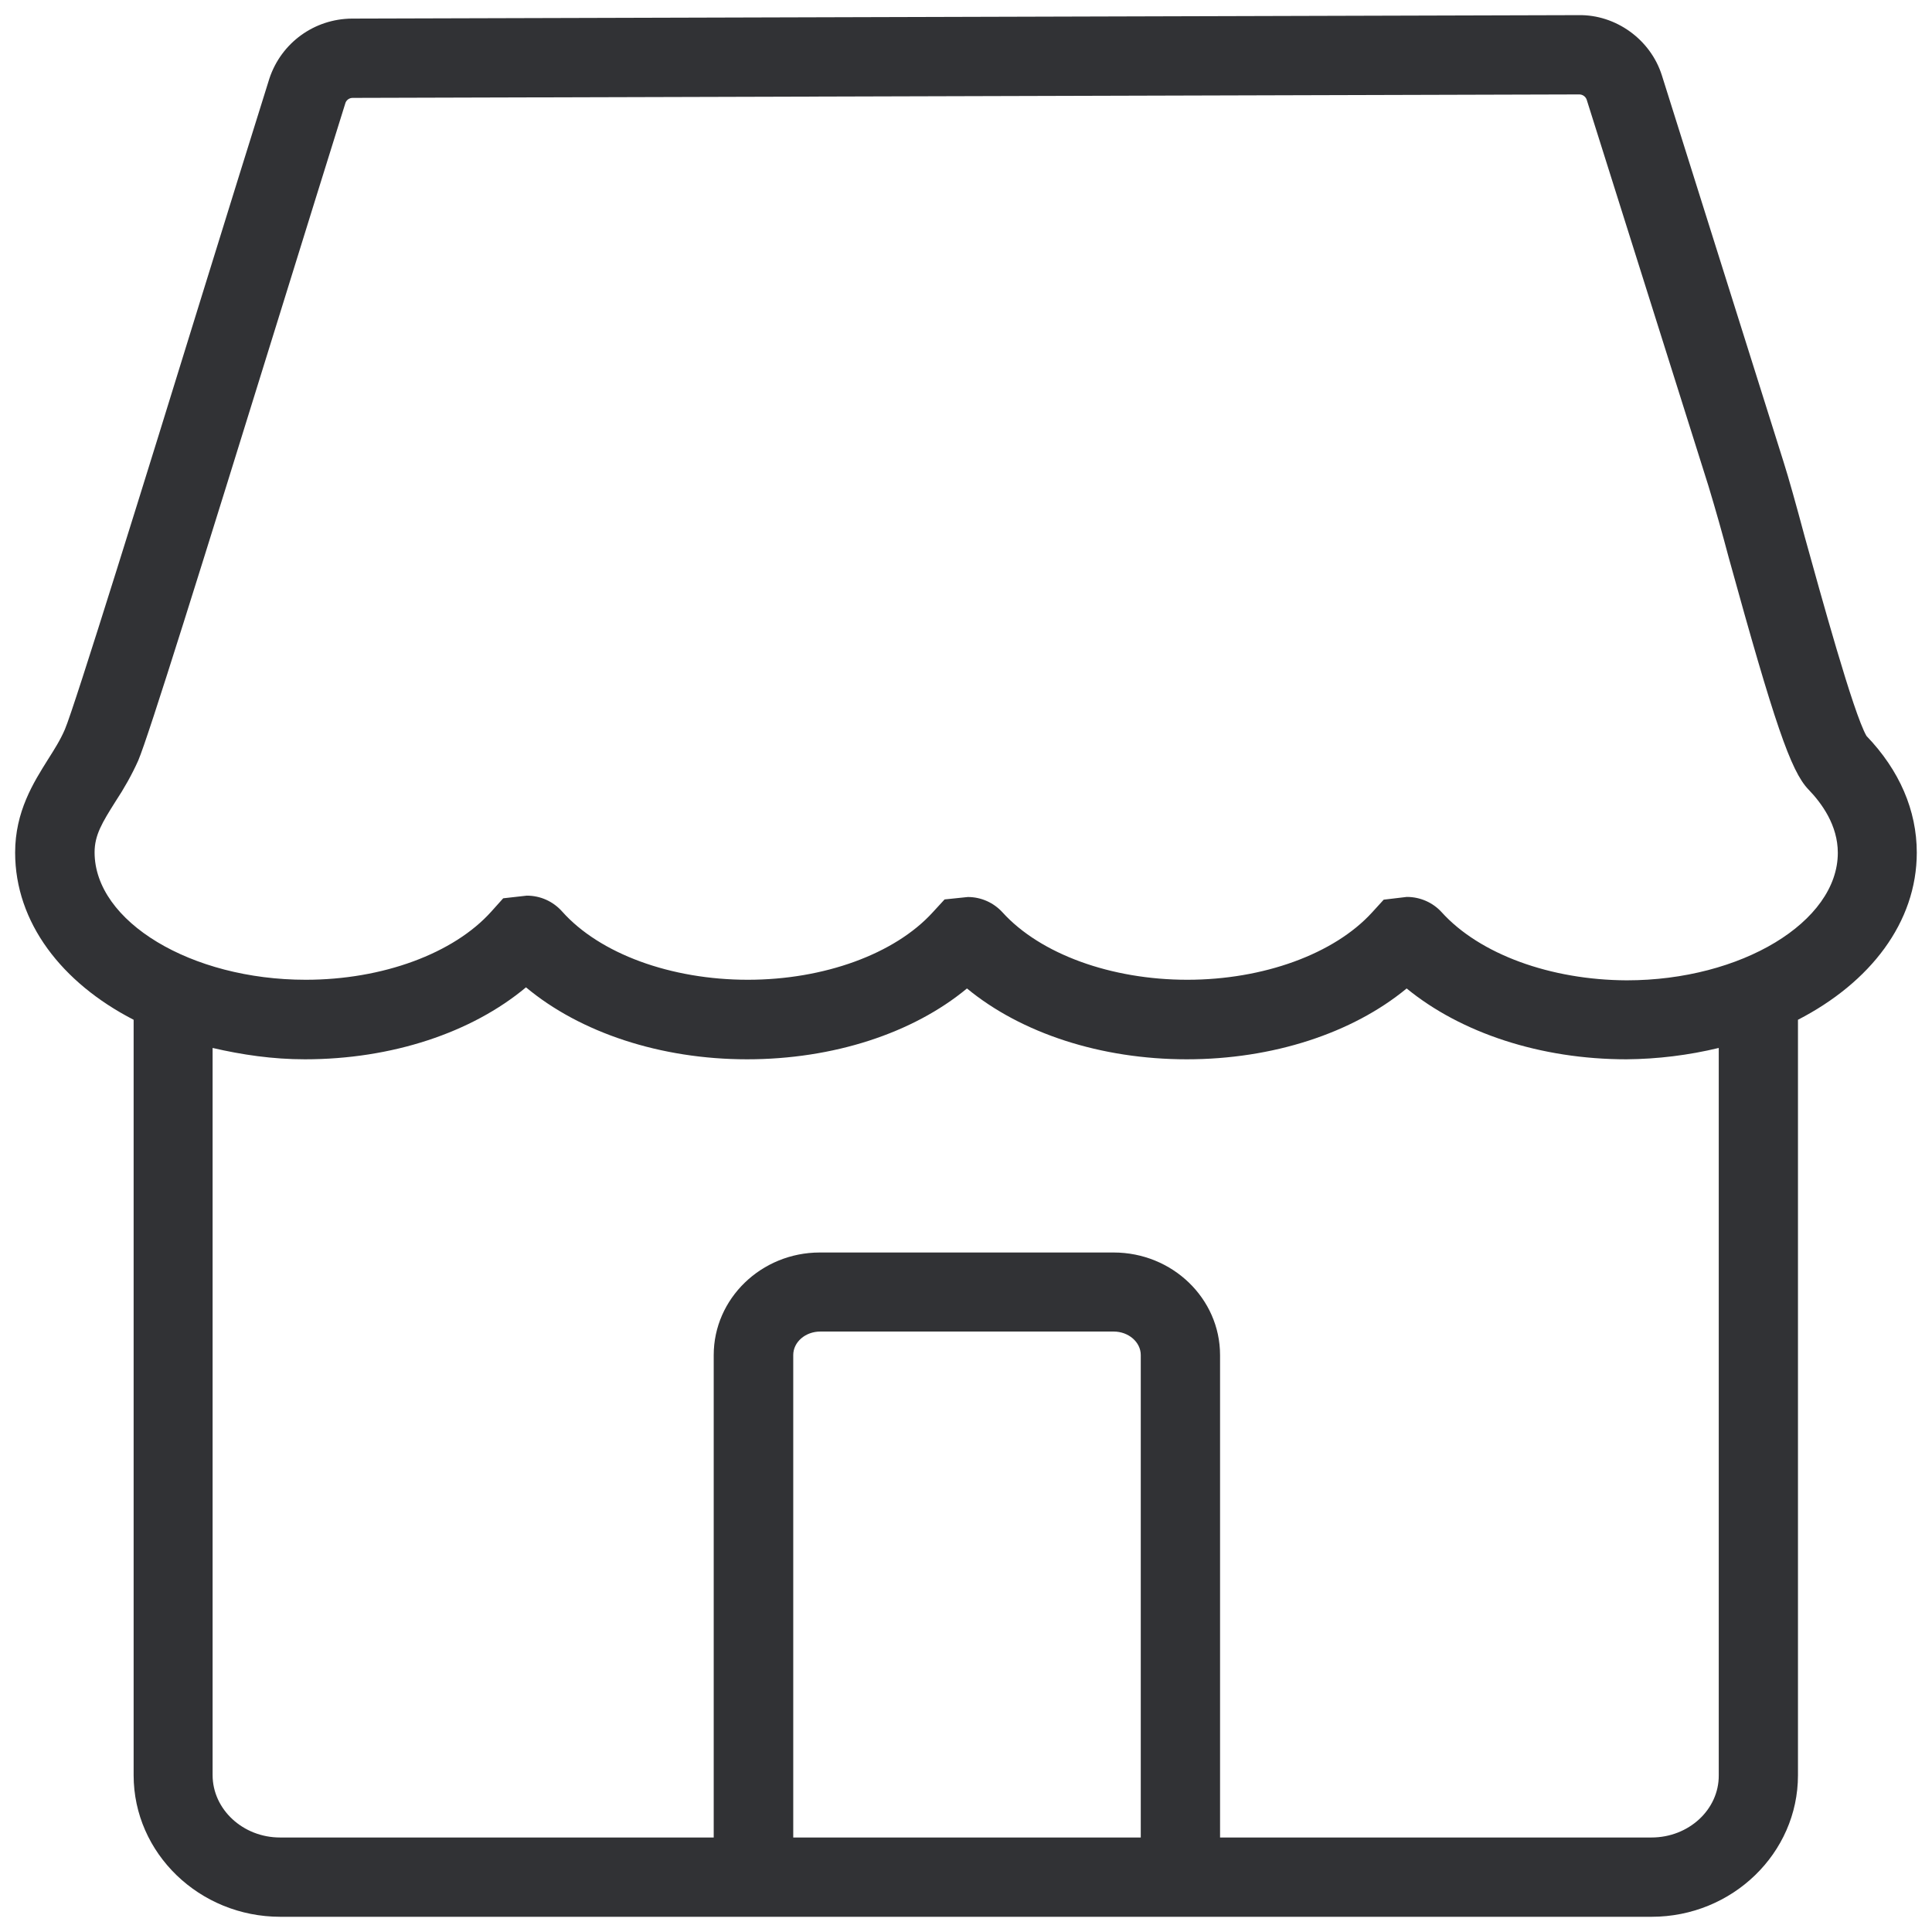
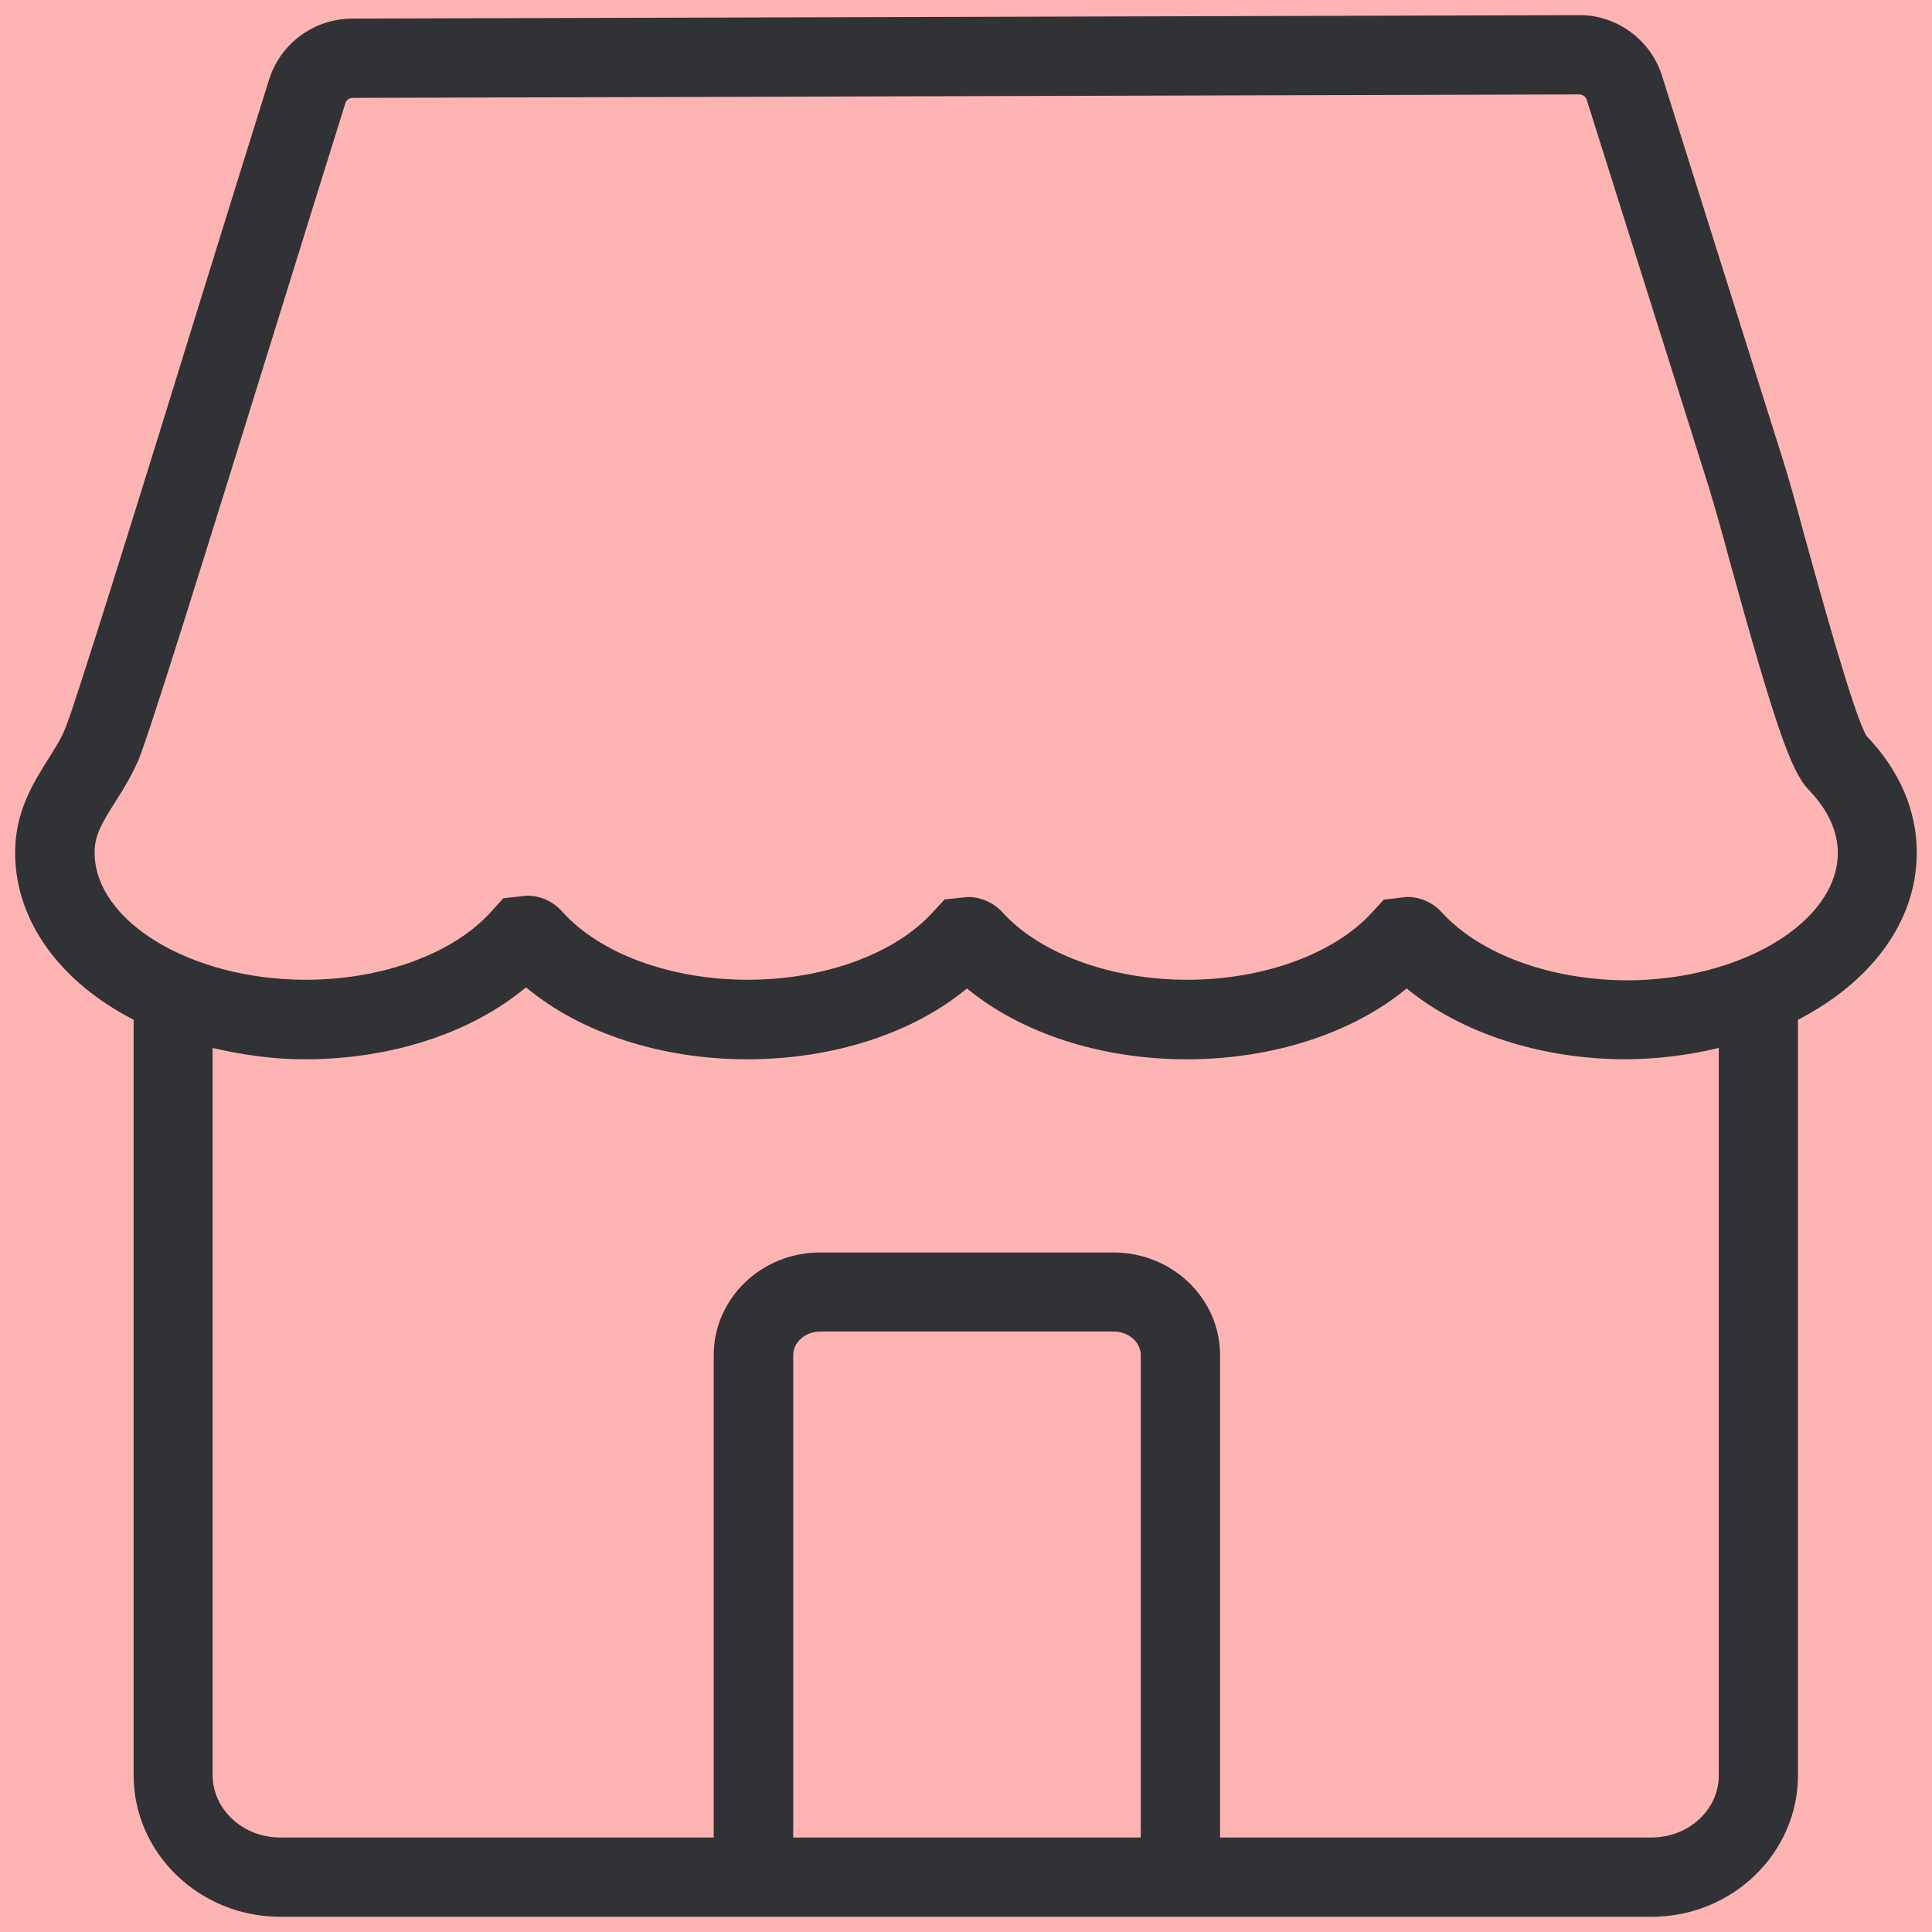
- <svg xmlns="http://www.w3.org/2000/svg" width="24" height="24" viewBox="0 0 24 24">
-   <path d="M20.208 12.178c1.422 0 2.622-.726 2.622-1.584 0-.342-.199-.615-.364-.786l-.003-.003c-.218-.23-.42-.82-.988-2.878a26.277 26.277 0 00-.252-.89l-1.513-4.8a.098.098 0 00-.09-.064l-15.238.043a.095.095 0 00-.09.06c-.205.653-.511 1.641-.84 2.7-.935 3.015-1.607 5.173-1.735 5.472-.08.178-.175.346-.282.508-.165.262-.26.417-.26.632 0 .86 1.2 1.583 2.623 1.583.954 0 1.838-.326 2.305-.847l.148-.165.293-.033c.168 0 .326.07.44.198.467.524 1.351.847 2.306.847.945 0 1.825-.32 2.296-.837l.148-.161.289-.03c.165 0 .32.07.43.19.47.519 1.351.838 2.296.838.944 0 1.825-.32 2.296-.837l.144-.158.286-.034h.003c.162 0 .32.068.43.189.474.524 1.355.843 2.3.847zm1.143 9.875v-9.035a5.07 5.07 0 01-1.147.141c-1.065 0-2.053-.326-2.73-.88-.675.557-1.666.88-2.732.88-1.065 0-2.054-.323-2.73-.88-.672.557-1.663.88-2.732.88-1.072 0-2.07-.33-2.746-.894-.676.565-1.67.894-2.746.894-.404 0-.784-.057-1.147-.141v9.032c0 .427.377.776.837.776h5.388v-5.993c0-.702.592-1.274 1.318-1.274h3.65c.73 0 1.322.572 1.322 1.274v5.993h5.36c.461 0 .838-.346.835-.773zm-7.18.773v-5.993c0-.161-.152-.292-.336-.292H10.19c-.185 0-.336.13-.336.292v5.993h4.316zm9.64-12.235c0 .867-.578 1.614-1.476 2.077v9.385c0 .968-.816 1.758-1.818 1.758H3.482c-1.005 0-1.822-.79-1.822-1.758v-9.385c-.894-.46-1.472-1.21-1.472-2.077 0-.51.228-.87.41-1.16.074-.117.15-.235.208-.37.118-.272 1.032-3.22 1.697-5.374.33-1.066.636-2.05.844-2.713.148-.443.558-.74 1.025-.743l15.24-.043c.458-.007.891.299 1.033.75l1.512 4.803c.06.188.155.527.262.927.199.716.605 2.195.767 2.474.41.427.625.925.625 1.45z" fill="#313235" fill-rule="nonzero" />
+ <svg xmlns="http://www.w3.org/2000/svg" width="24" height="24" viewBox="0 0 24 24" style="background:#ffb4b4">
+   <g fill="none" fill-rule="evenodd">
+     <path fill="#FFB4B4" d="M0 0h24v24H0z" />
+     <path d="M20.208 12.178c1.422 0 2.622-.726 2.622-1.584 0-.342-.199-.615-.364-.786l-.003-.003c-.218-.23-.42-.82-.988-2.878a26.277 26.277 0 00-.252-.89l-1.513-4.8a.098.098 0 00-.09-.064l-15.238.043a.095.095 0 00-.09.06c-.205.653-.511 1.641-.84 2.7-.935 3.015-1.607 5.173-1.735 5.472-.08.178-.175.346-.282.508-.165.262-.26.417-.26.632 0 .86 1.2 1.583 2.623 1.583.954 0 1.838-.326 2.305-.847l.148-.165.293-.033c.168 0 .326.07.44.198.467.524 1.351.847 2.306.847.945 0 1.825-.32 2.296-.837l.148-.161.289-.03c.165 0 .32.07.43.19.47.519 1.351.838 2.296.838.944 0 1.825-.32 2.296-.837l.144-.158.286-.034h.003c.162 0 .32.068.43.189.474.524 1.355.843 2.3.847zm1.143 9.875v-9.035a5.07 5.07 0 01-1.147.141c-1.065 0-2.053-.326-2.73-.88-.675.557-1.666.88-2.732.88-1.065 0-2.054-.323-2.73-.88-.672.557-1.663.88-2.732.88-1.072 0-2.07-.33-2.746-.894-.676.565-1.67.894-2.746.894-.404 0-.784-.057-1.147-.141v9.032c0 .427.377.776.837.776h5.388v-5.993c0-.702.592-1.274 1.318-1.274h3.65c.73 0 1.322.572 1.322 1.274v5.993h5.36c.461 0 .838-.346.835-.773zm-7.18.773v-5.993c0-.161-.152-.292-.336-.292H10.19c-.185 0-.336.13-.336.292v5.993h4.316zm9.64-12.235c0 .867-.578 1.614-1.476 2.077v9.385c0 .968-.816 1.758-1.818 1.758H3.482c-1.005 0-1.822-.79-1.822-1.758v-9.385c-.894-.46-1.472-1.21-1.472-2.077 0-.51.228-.87.41-1.16.074-.117.15-.235.208-.37.118-.272 1.032-3.22 1.697-5.374.33-1.066.636-2.05.844-2.713.148-.443.558-.74 1.025-.743l15.24-.043c.458-.007.891.299 1.033.75l1.512 4.803c.06.188.155.527.262.927.199.716.605 2.195.767 2.474.41.427.625.925.625 1.45z" fill="#313235" fill-rule="nonzero" />
+   </g>
</svg>
